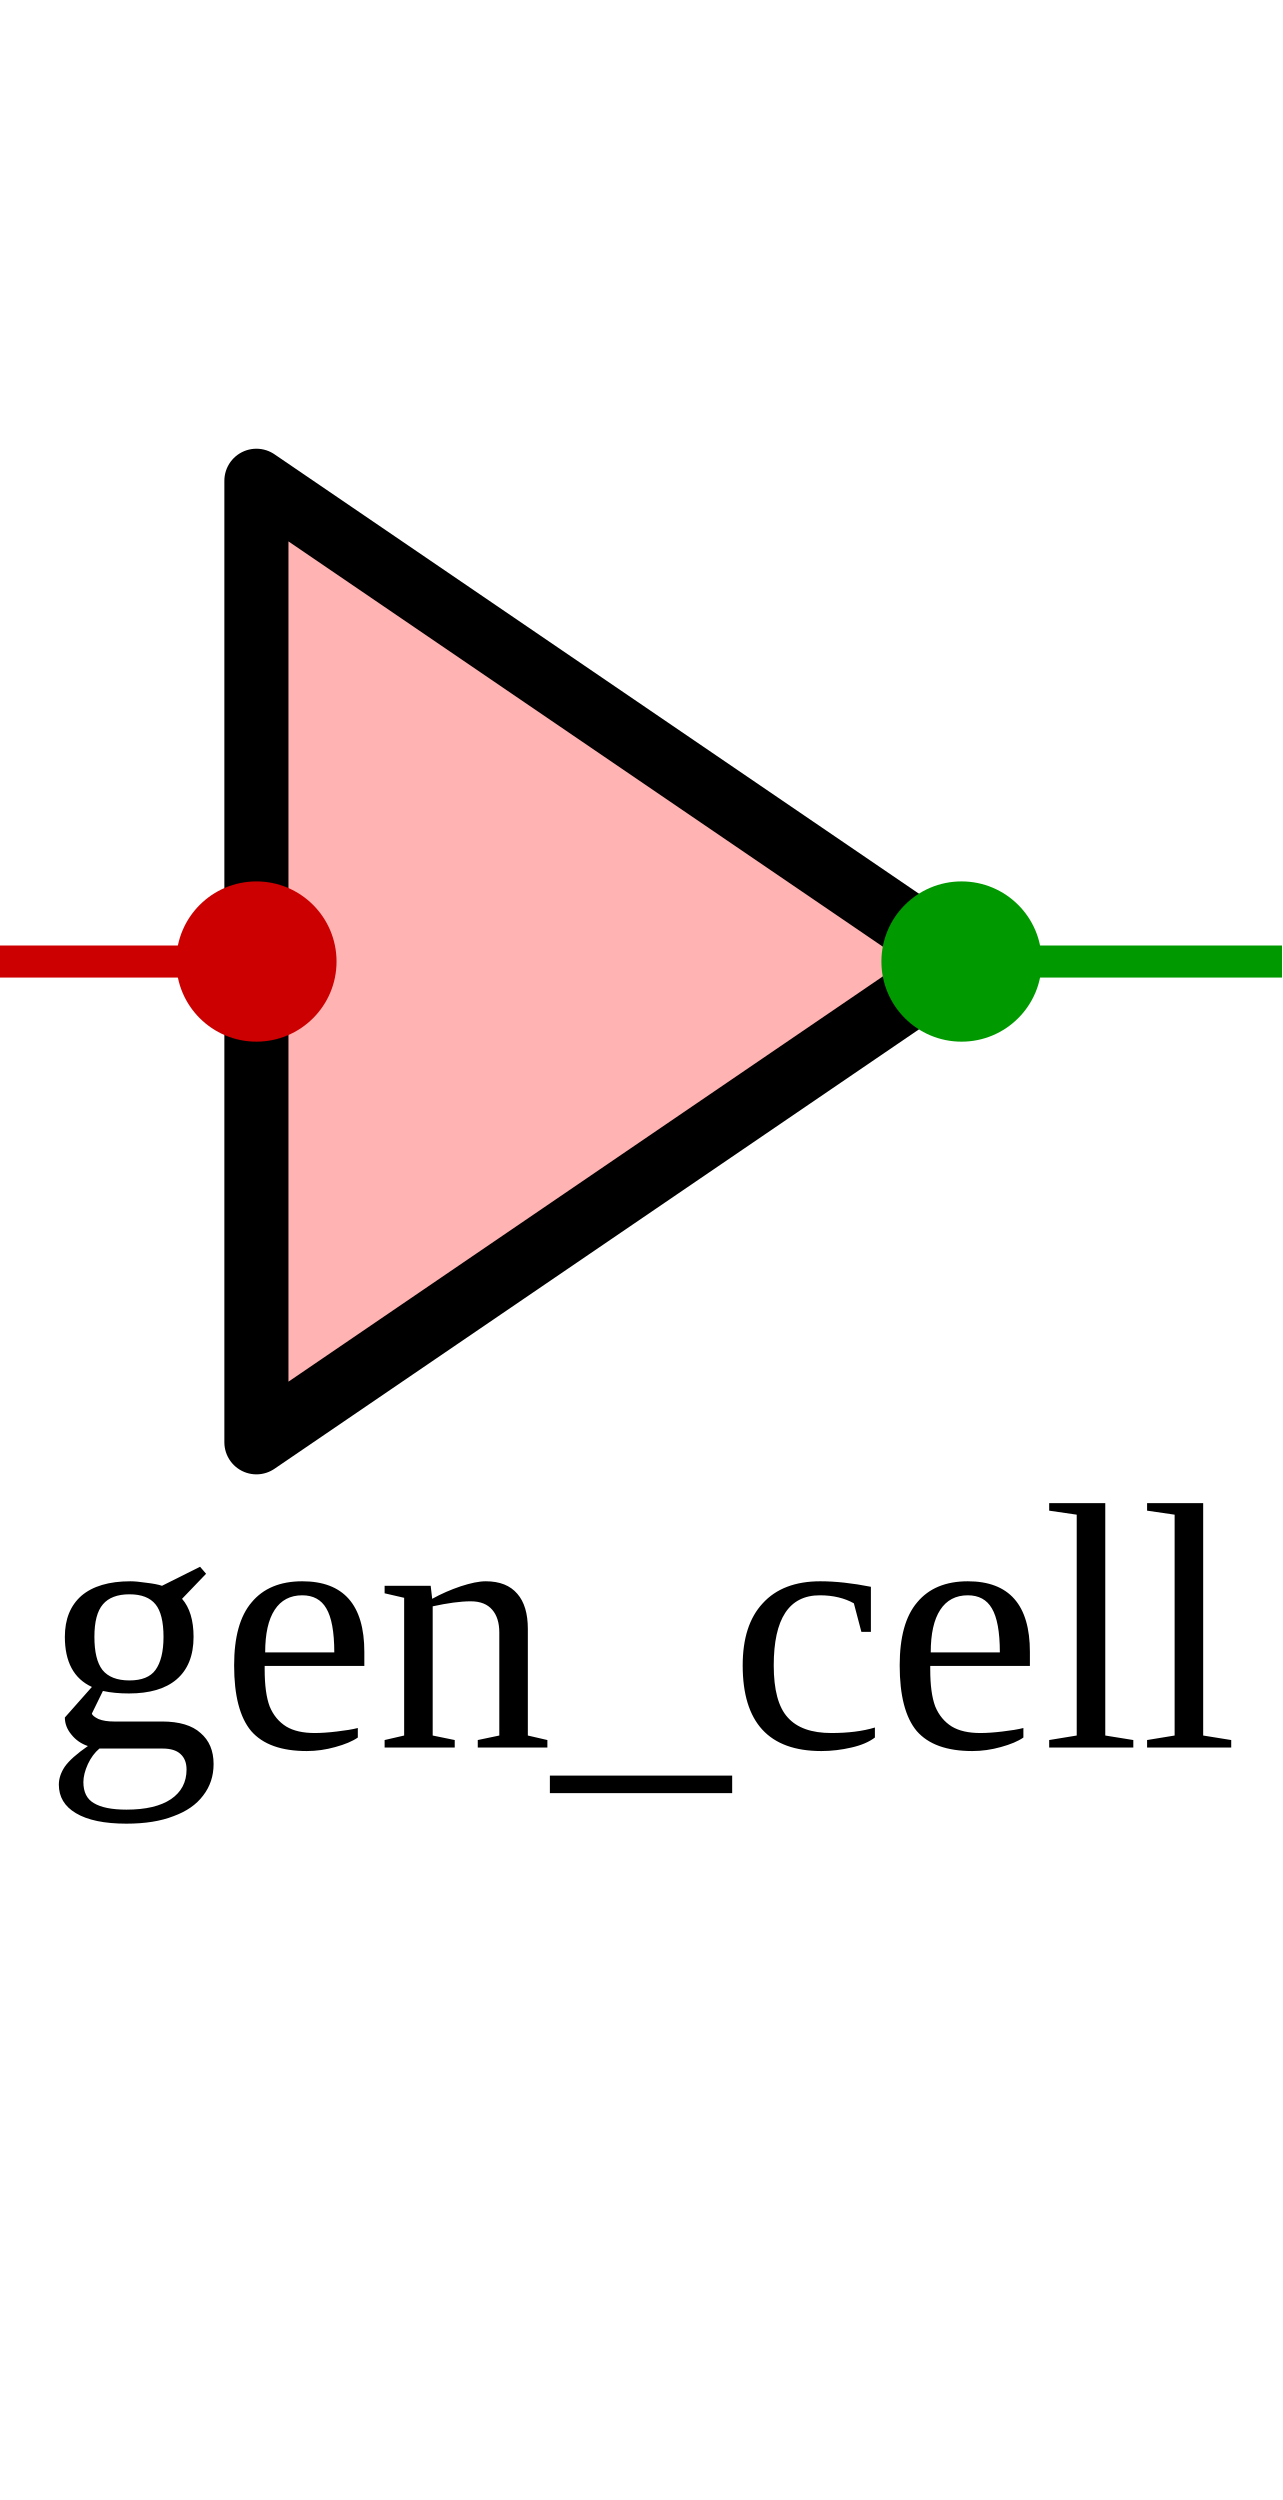
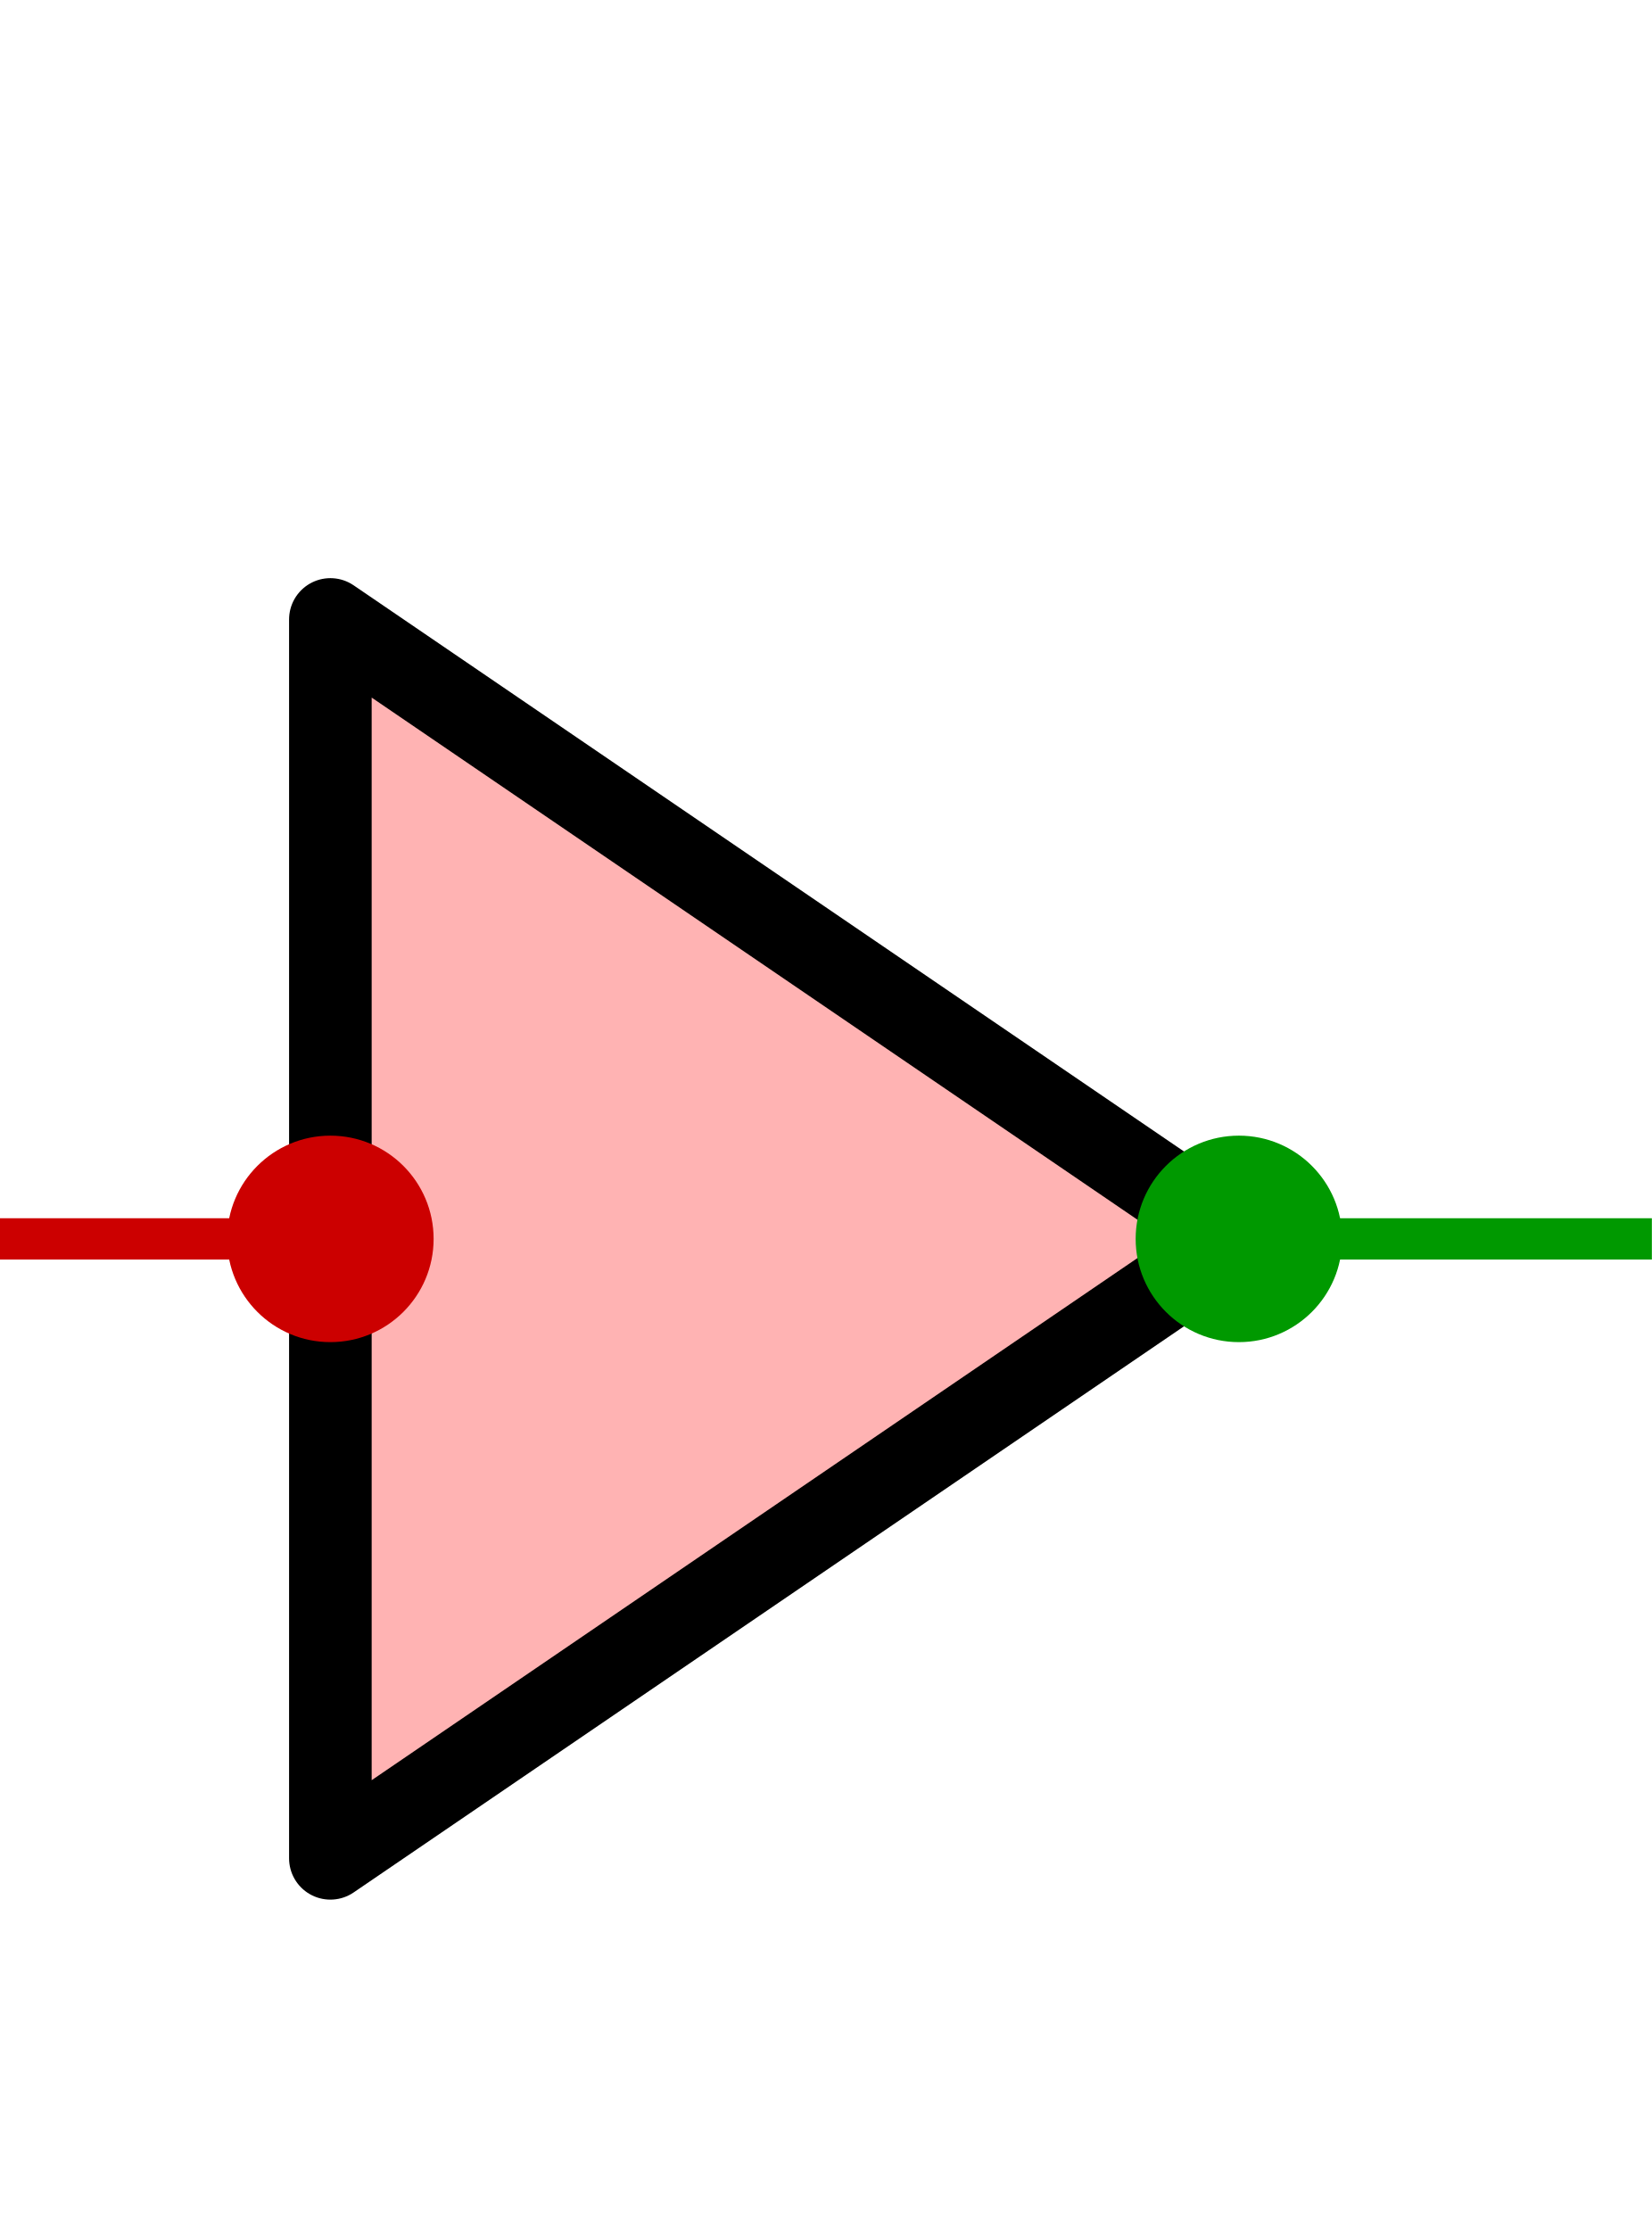
- <svg xmlns="http://www.w3.org/2000/svg" width="40" height="78" viewBox="0 0 40 78">
+ <svg xmlns="http://www.w3.org/2000/svg" width="40" height="54" viewBox="0 0 40 54">
  <polygon points="8,15 30,30 8,45" fill="#ffb3b3" stroke="#000000" stroke-width="2" stroke-linejoin="round" />
  <line x1="0" y1="30" x2="8" y2="30" stroke="#c00" stroke-width="1" />
  <circle cx="8" cy="30" r="2.5" fill="#c00" />
  <line x1="30" y1="30" x2="40" y2="30" stroke="#090" stroke-width="1" />
  <circle cx="30" cy="30" r="2.5" fill="#090" />
-   <text x="20" y="52" font-size="11" fill="#000000" text-anchor="middle" dominant-baseline="middle">gen_cell</text>
+   <text x="20" y="62" font-size="11" fill="#000000" text-anchor="middle" dominant-baseline="middle">gen_cell</text>
</svg>
